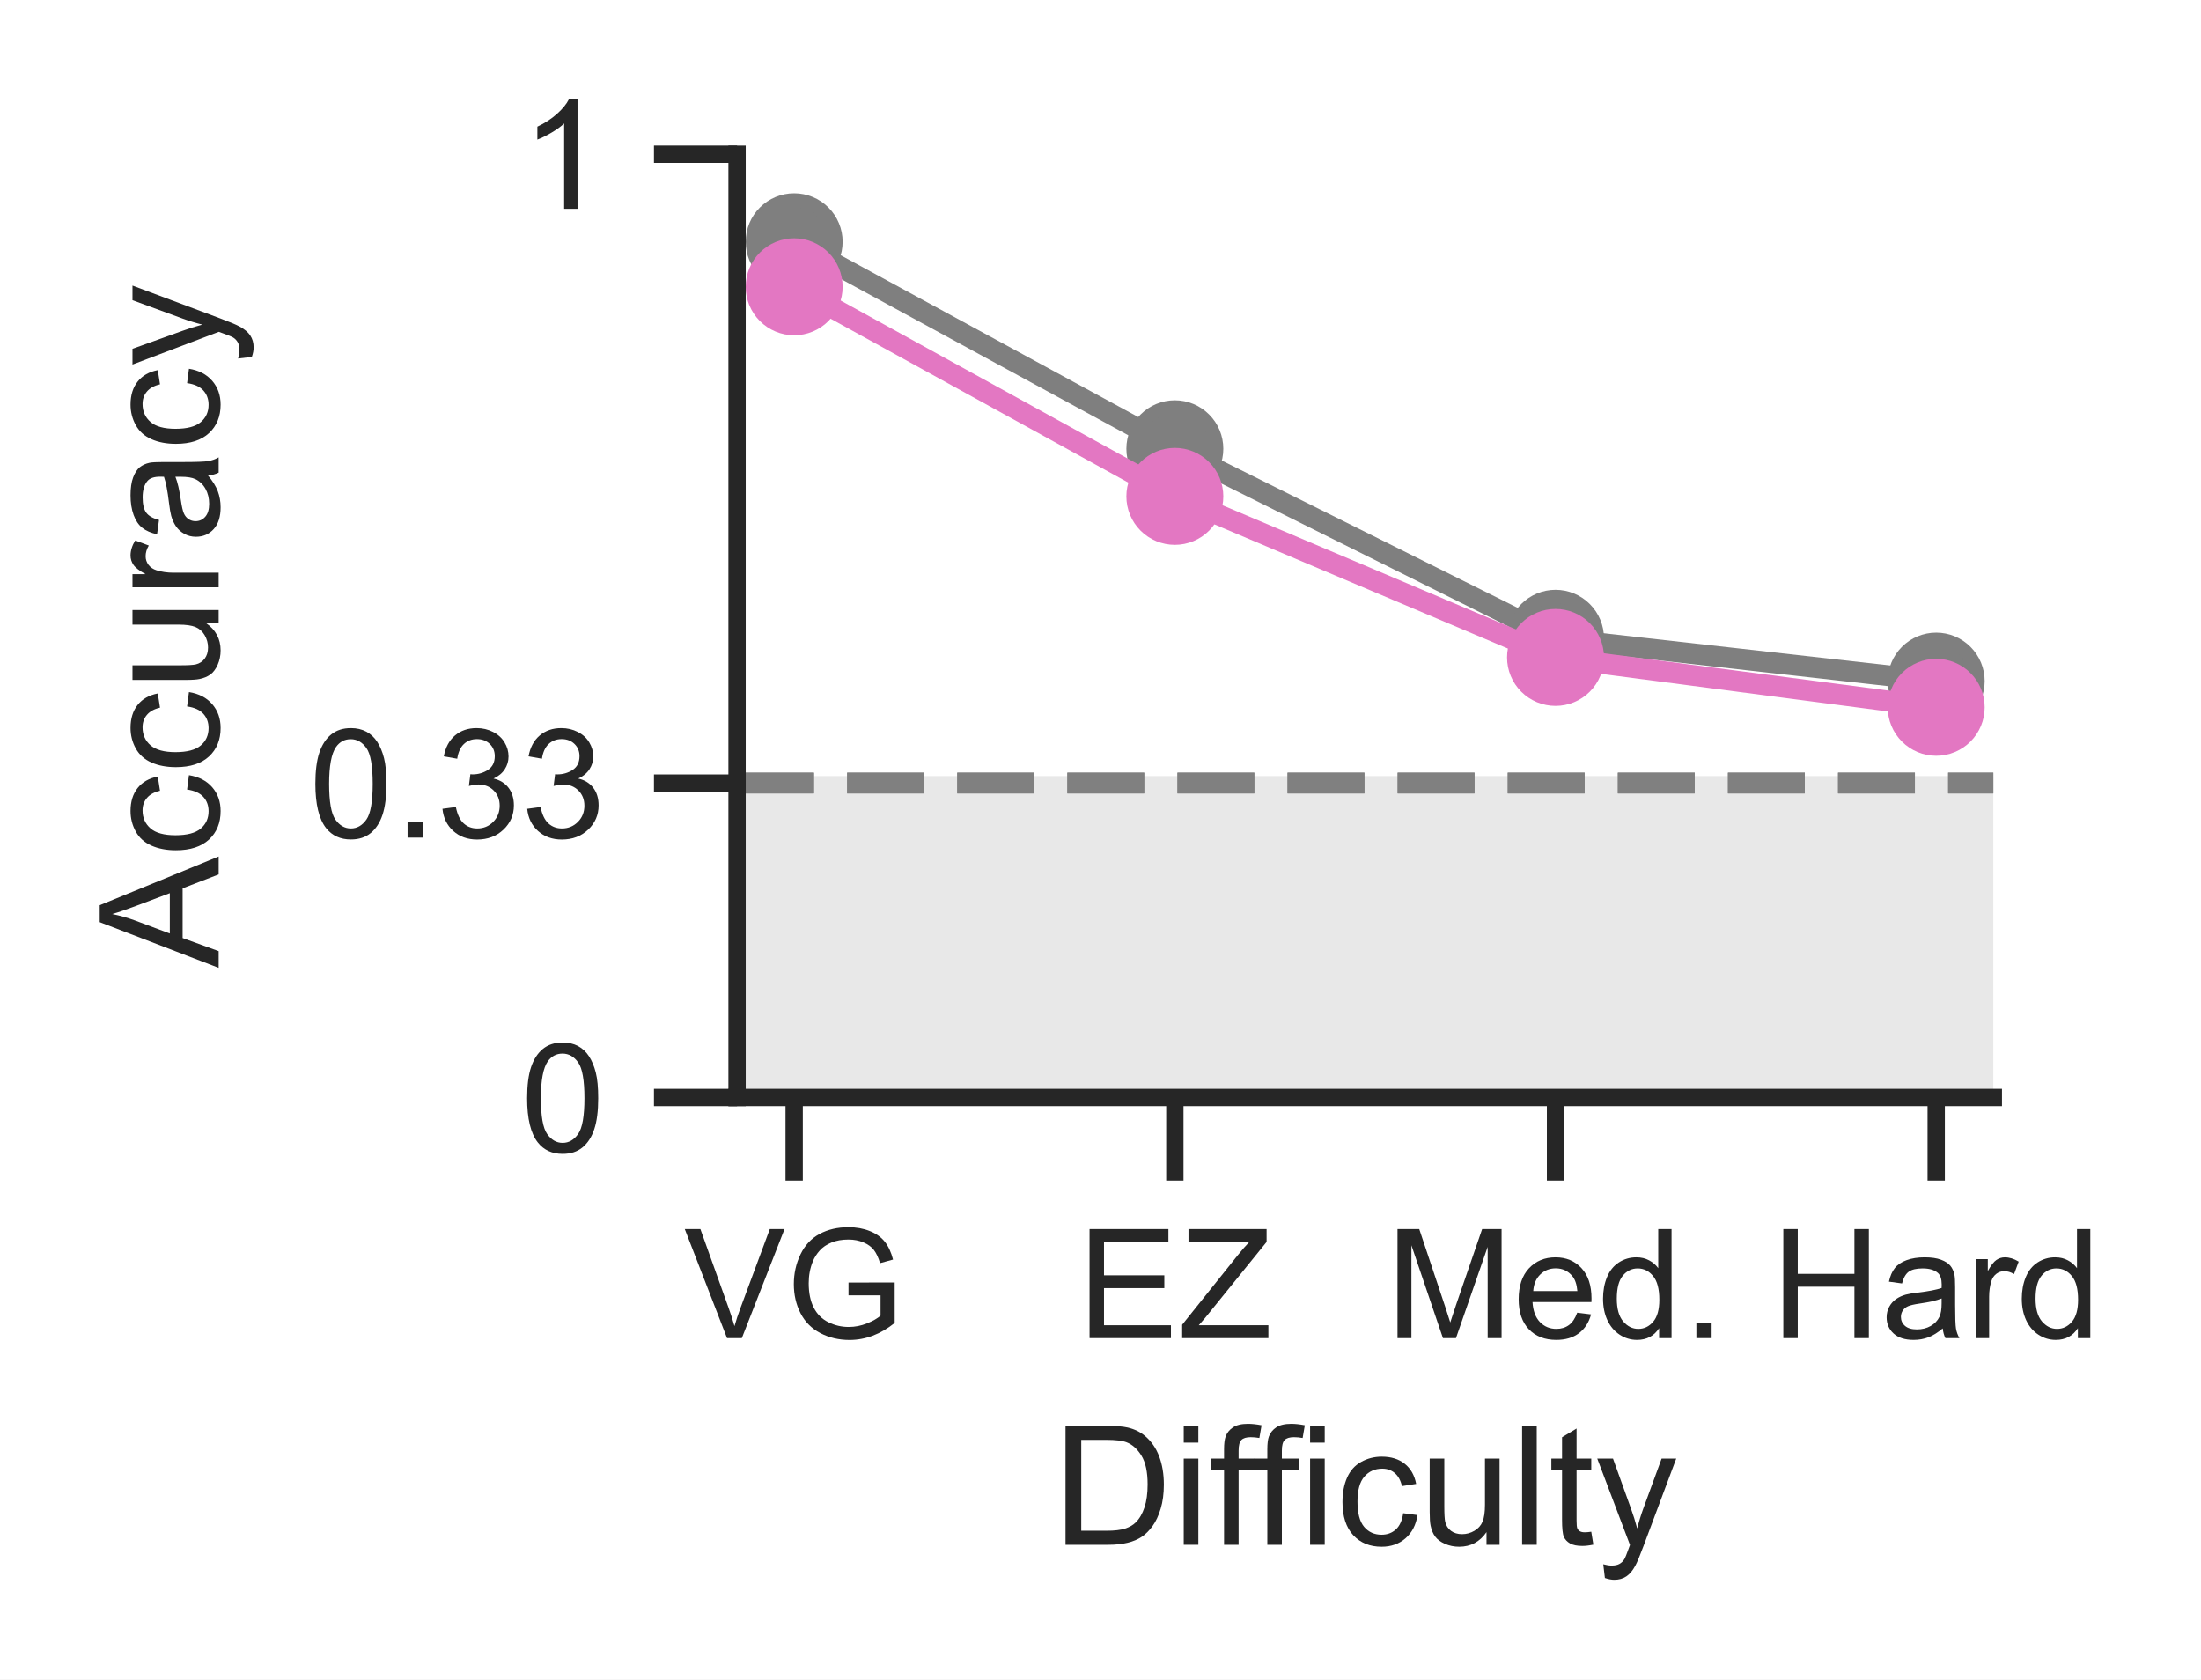
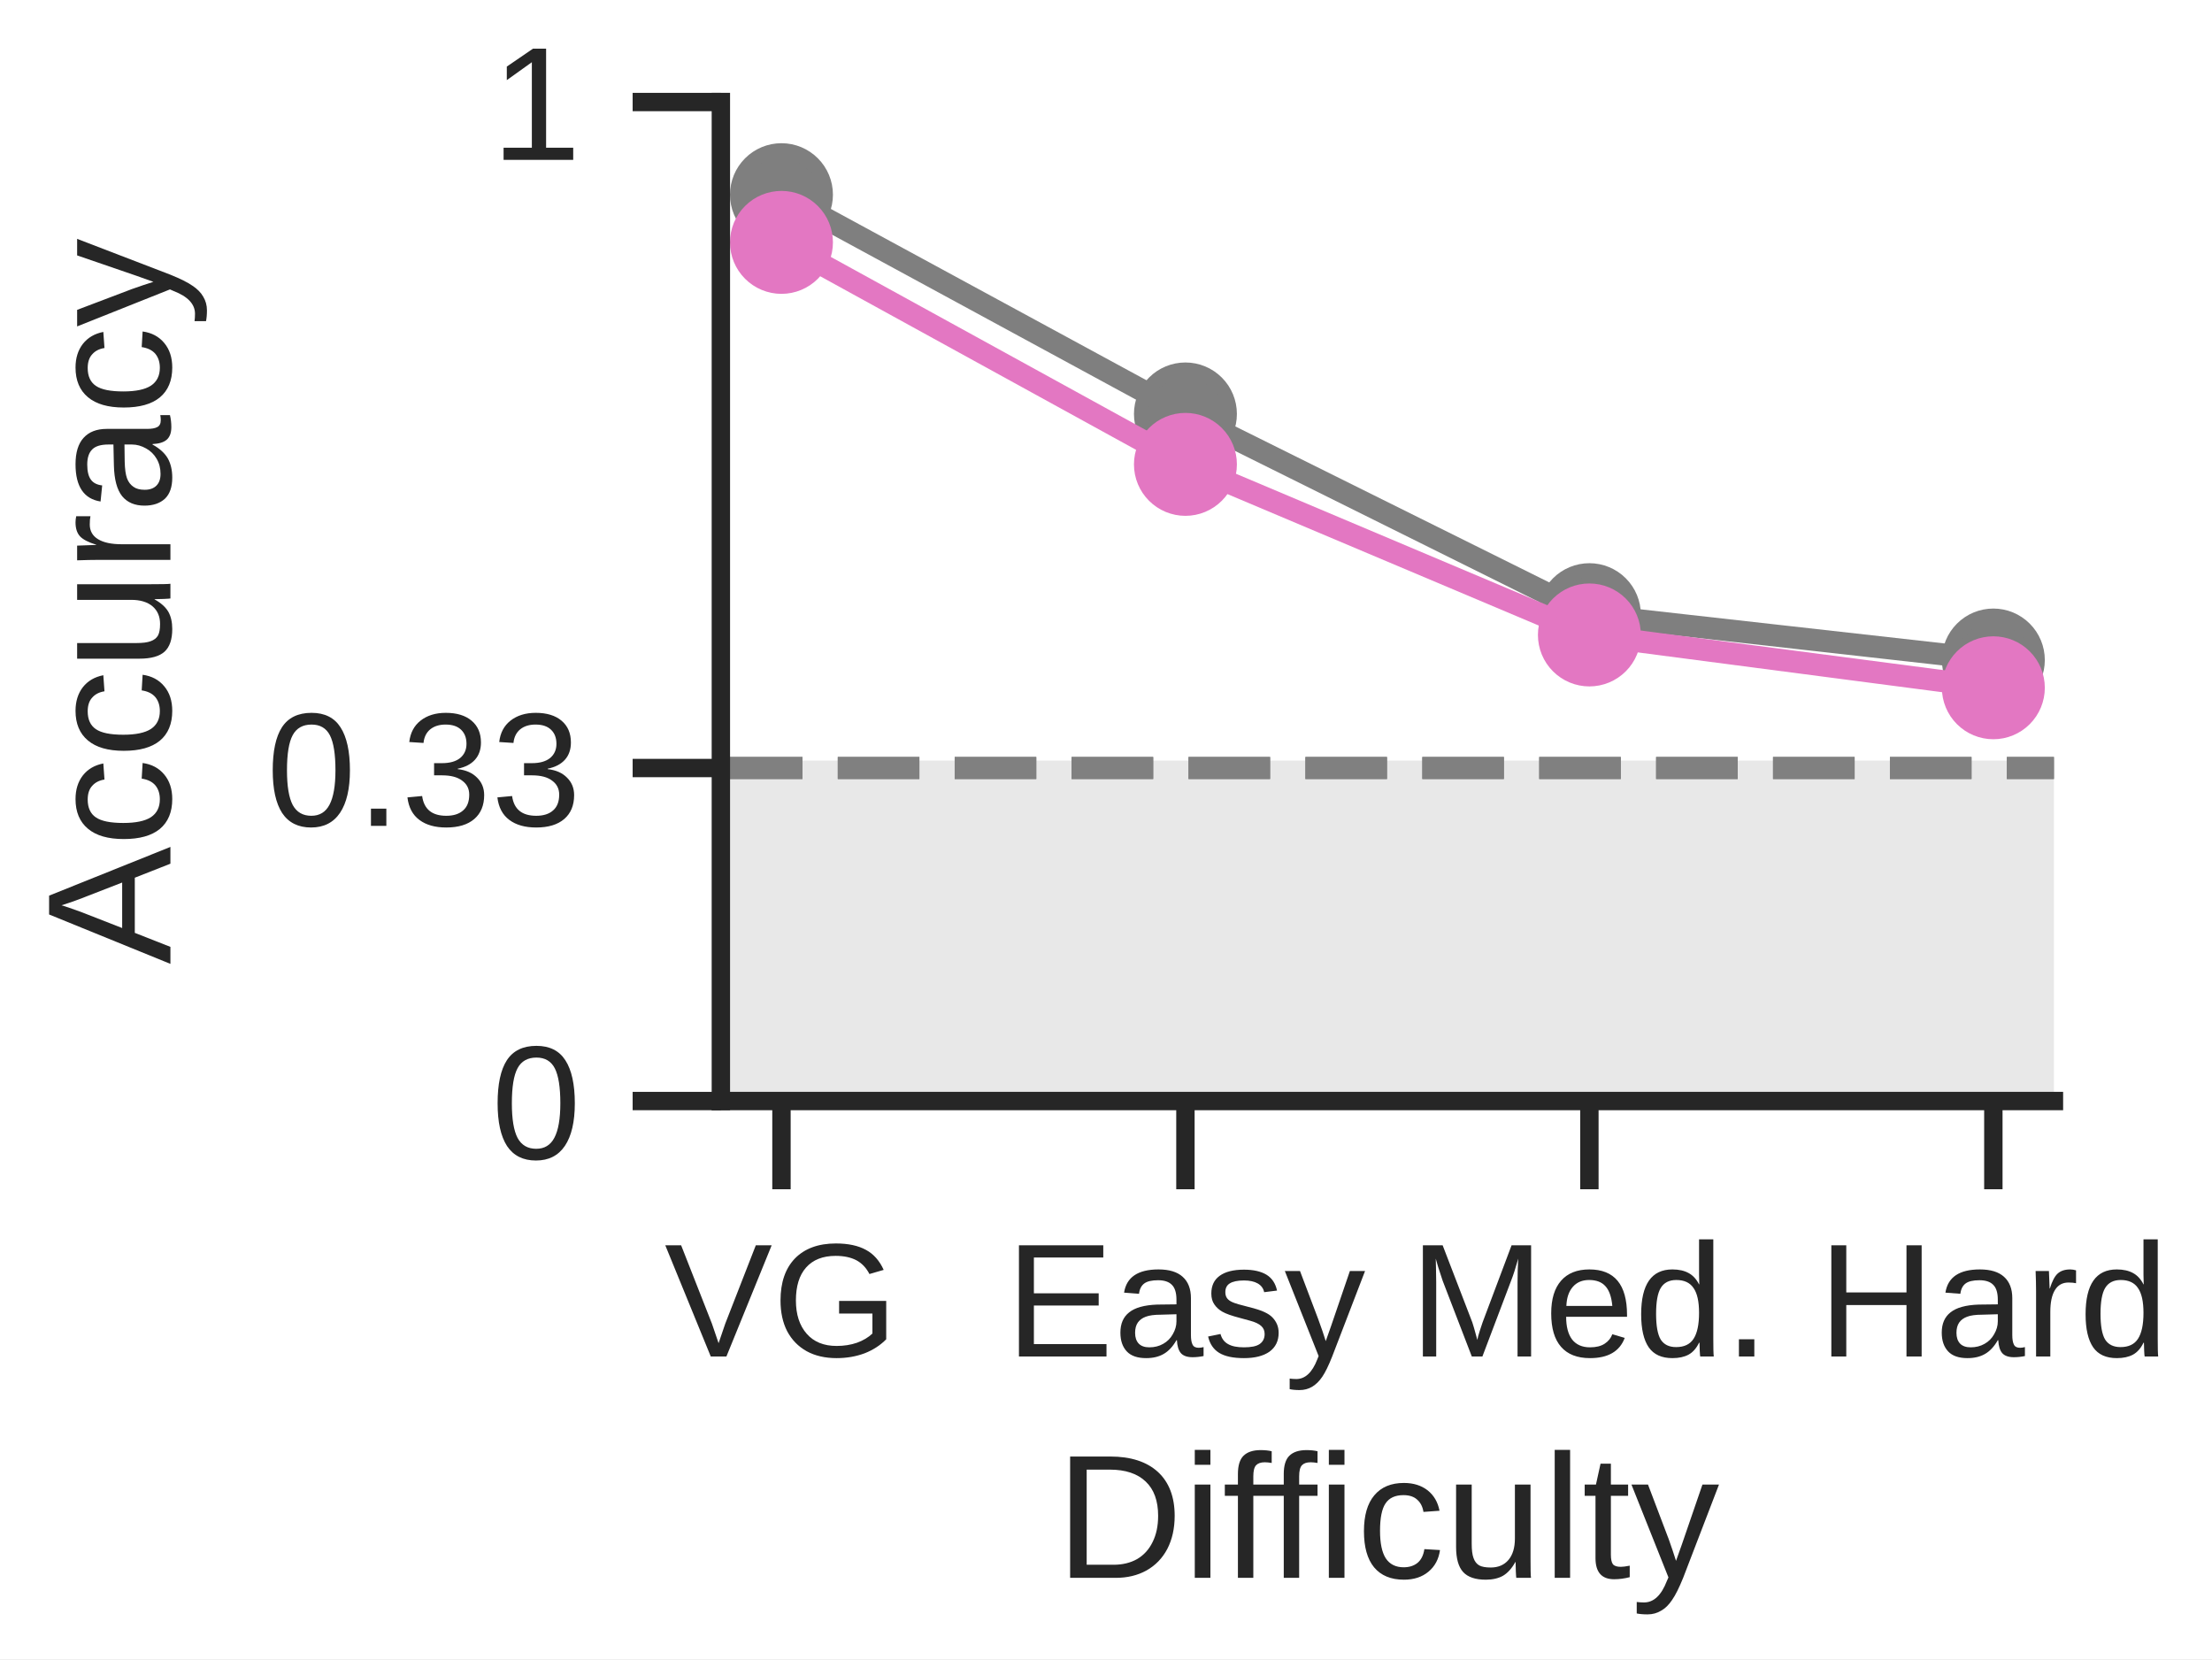
- <svg xmlns="http://www.w3.org/2000/svg" xmlns:xlink="http://www.w3.org/1999/xlink" width="158.931pt" height="121.26pt" viewBox="0 0 158.931 121.26" version="1.1">
+ <svg xmlns="http://www.w3.org/2000/svg" xmlns:xlink="http://www.w3.org/1999/xlink" width="150.425pt" height="112.819pt" viewBox="0 0 150.425 112.819" version="1.1">
  <defs>
    <style type="text/css">*{stroke-linejoin: round; stroke-linecap: butt}</style>
  </defs>
  <g id="figure_1">
    <g id="patch_1">
-       <path d="M 0 121.26  L 158.931 121.26  L 158.931 -0  L 0 -0  z " style="fill: #ffffff" />
+       <path d="M 0 112.819  L 150.425 112.819  L 150.425 0  L 0 0  z " style="fill: #ffffff" />
    </g>
    <g id="axes_1">
      <g id="patch_2">
-         <path d="M 53.222 79.238  L 143.934 79.238  L 143.934 11.137  L 53.222 11.137  z " style="fill: #ffffff" />
+         <path d="M 49.022 74.869  L 139.676 74.869  L 139.676 6.937  L 49.022 6.937  z " style="fill: #ffffff" />
      </g>
      <g id="patch_3">
-         <path d="M 53.222 79.238  L 143.934 79.238  L 143.934 56.538  L 53.222 56.538  z " clip-path="url(#p1c56841f4c)" style="fill: #808080; opacity: 0.1; stroke: #808080; stroke-linejoin: miter" />
+         <path d="M 49.022 74.869  L 139.676 74.869  L 139.676 52.225  L 49.022 52.225  z " clip-path="url(#p4c5765e44b)" style="fill: #808080; opacity: 0.1; stroke: #808080; stroke-linejoin: miter" />
      </g>
      <g id="patch_4">
-         <path d="M 53.222 79.238  L 143.934 79.238  L 143.934 56.538  L 53.222 56.538  z " clip-path="url(#p1c56841f4c)" style="fill: #808080; opacity: 0.1; stroke: #808080; stroke-linejoin: miter" />
+         <path d="M 49.022 74.869  L 139.676 74.869  L 139.676 52.225  L 49.022 52.225  z " clip-path="url(#p4c5765e44b)" style="fill: #808080; opacity: 0.1; stroke: #808080; stroke-linejoin: miter" />
      </g>
      <g id="matplotlib.axis_1">
        <g id="xtick_1">
          <g id="line2d_1">
            <defs>
-               <path id="med519ce4ae" d="M 0 0  L 0 6  " style="stroke: #262626; stroke-width: 1.25" />
+               <path id="m309b293ae6" d="M 0 0  L 0 6  " style="stroke: #262626; stroke-width: 1.25" />
            </defs>
            <g>
-               <use xlink:href="#med519ce4ae" x="57.345" y="79.238" style="fill: #262626; stroke: #262626; stroke-width: 1.25" />
+               <use xlink:href="#m309b293ae6" x="53.143" y="74.869" style="fill: #262626; stroke: #262626; stroke-width: 1.25" />
            </g>
          </g>
          <g id="text_1">
-             <g style="fill: #262626" transform="translate(49.39864 96.61202) scale(0.11 -0.11)">
-               <defs>
-                 <path id="ArialMT-56" d="M 1803 0  L 28 4581  L 684 4581  L 1875 1253  Q 2019 853 2116 503  Q 2222 878 2363 1253  L 3600 4581  L 4219 4581  L 2425 0  L 1803 0  z " transform="scale(0.015625)" />
-                 <path id="ArialMT-47" d="M 2638 1797  L 2638 2334  L 4578 2338  L 4578 638  Q 4131 281 3656 101  Q 3181 -78 2681 -78  Q 2006 -78 1454 211  Q 903 500 622 1047  Q 341 1594 341 2269  Q 341 2938 620 3517  Q 900 4097 1425 4378  Q 1950 4659 2634 4659  Q 3131 4659 3532 4498  Q 3934 4338 4162 4050  Q 4391 3763 4509 3300  L 3963 3150  Q 3859 3500 3706 3700  Q 3553 3900 3268 4020  Q 2984 4141 2638 4141  Q 2222 4141 1919 4014  Q 1616 3888 1430 3681  Q 1244 3475 1141 3228  Q 966 2803 966 2306  Q 966 1694 1177 1281  Q 1388 869 1791 669  Q 2194 469 2647 469  Q 3041 469 3416 620  Q 3791 772 3984 944  L 3984 1797  L 2638 1797  z " transform="scale(0.015625)" />
-               </defs>
-               <use xlink:href="#ArialMT-56" />
-               <use xlink:href="#ArialMT-47" transform="translate(66.69922 0)" />
-             </g>
+             <text style="font-size: 11px; font-family: 'Arial', 'DejaVu Sans', 'Liberation Sans', 'Bitstream Vera Sans', sans-serif; text-anchor: middle; fill: #262626" x="53.143" y="92.242" transform="rotate(-0 53.14292 92.24225)">VG</text>
          </g>
        </g>
        <g id="xtick_2">
          <g id="line2d_2">
            <g>
-               <use xlink:href="#med519ce4ae" x="84.834" y="79.238" style="fill: #262626; stroke: #262626; stroke-width: 1.25" />
+               <use xlink:href="#m309b293ae6" x="80.614" y="74.869" style="fill: #262626; stroke: #262626; stroke-width: 1.25" />
            </g>
          </g>
          <g id="text_2">
-             <g style="fill: #262626" transform="translate(77.80567 96.61202) scale(0.11 -0.11)">
-               <defs>
-                 <path id="ArialMT-45" d="M 506 0  L 506 4581  L 3819 4581  L 3819 4041  L 1113 4041  L 1113 2638  L 3647 2638  L 3647 2100  L 1113 2100  L 1113 541  L 3925 541  L 3925 0  L 506 0  z " transform="scale(0.015625)" />
-                 <path id="ArialMT-5a" d="M 128 0  L 128 563  L 2475 3497  Q 2725 3809 2950 4041  L 394 4041  L 394 4581  L 3675 4581  L 3675 4041  L 1103 863  L 825 541  L 3750 541  L 3750 0  L 128 0  z " transform="scale(0.015625)" />
-               </defs>
-               <use xlink:href="#ArialMT-45" />
-               <use xlink:href="#ArialMT-5a" transform="translate(66.69922 0)" />
-             </g>
+             <text style="font-size: 11px; font-family: 'Arial', 'DejaVu Sans', 'Liberation Sans', 'Bitstream Vera Sans', sans-serif; text-anchor: middle; fill: #262626" x="80.614" y="92.242" transform="rotate(-0 80.61388 92.24225)">Easy</text>
          </g>
        </g>
        <g id="xtick_3">
          <g id="line2d_3">
            <g>
-               <use xlink:href="#med519ce4ae" x="112.322" y="79.238" style="fill: #262626; stroke: #262626; stroke-width: 1.25" />
+               <use xlink:href="#m309b293ae6" x="108.085" y="74.869" style="fill: #262626; stroke: #262626; stroke-width: 1.25" />
            </g>
          </g>
          <g id="text_3">
-             <g style="fill: #262626" transform="translate(100.0957 96.61202) scale(0.11 -0.11)">
-               <defs>
-                 <path id="ArialMT-4d" d="M 475 0  L 475 4581  L 1388 4581  L 2472 1338  Q 2622 884 2691 659  Q 2769 909 2934 1394  L 4031 4581  L 4847 4581  L 4847 0  L 4263 0  L 4263 3834  L 2931 0  L 2384 0  L 1059 3900  L 1059 0  L 475 0  z " transform="scale(0.015625)" />
-                 <path id="ArialMT-65" d="M 2694 1069  L 3275 997  Q 3138 488 2766 206  Q 2394 -75 1816 -75  Q 1088 -75 661 373  Q 234 822 234 1631  Q 234 2469 665 2931  Q 1097 3394 1784 3394  Q 2450 3394 2872 2941  Q 3294 2488 3294 1666  Q 3294 1616 3291 1516  L 816 1516  Q 847 969 1125 678  Q 1403 388 1819 388  Q 2128 388 2347 550  Q 2566 713 2694 1069  z M 847 1978  L 2700 1978  Q 2663 2397 2488 2606  Q 2219 2931 1791 2931  Q 1403 2931 1139 2672  Q 875 2413 847 1978  z " transform="scale(0.015625)" />
-                 <path id="ArialMT-64" d="M 2575 0  L 2575 419  Q 2259 -75 1647 -75  Q 1250 -75 917 144  Q 584 363 401 755  Q 219 1147 219 1656  Q 219 2153 384 2558  Q 550 2963 881 3178  Q 1213 3394 1622 3394  Q 1922 3394 2156 3267  Q 2391 3141 2538 2938  L 2538 4581  L 3097 4581  L 3097 0  L 2575 0  z M 797 1656  Q 797 1019 1065 703  Q 1334 388 1700 388  Q 2069 388 2326 689  Q 2584 991 2584 1609  Q 2584 2291 2321 2609  Q 2059 2928 1675 2928  Q 1300 2928 1048 2622  Q 797 2316 797 1656  z " transform="scale(0.015625)" />
-                 <path id="ArialMT-2e" d="M 581 0  L 581 641  L 1222 641  L 1222 0  L 581 0  z " transform="scale(0.015625)" />
-               </defs>
-               <use xlink:href="#ArialMT-4d" />
-               <use xlink:href="#ArialMT-65" transform="translate(83.30078 0)" />
-               <use xlink:href="#ArialMT-64" transform="translate(138.916 0)" />
-               <use xlink:href="#ArialMT-2e" transform="translate(194.5312 0)" />
-             </g>
+             <text style="font-size: 11px; font-family: 'Arial', 'DejaVu Sans', 'Liberation Sans', 'Bitstream Vera Sans', sans-serif; text-anchor: middle; fill: #262626" x="108.085" y="92.242" transform="rotate(-0 108.0848 92.24225)">Med.</text>
          </g>
        </g>
        <g id="xtick_4">
          <g id="line2d_4">
            <g>
-               <use xlink:href="#med519ce4ae" x="139.81" y="79.238" style="fill: #262626; stroke: #262626; stroke-width: 1.25" />
+               <use xlink:href="#m309b293ae6" x="135.556" y="74.869" style="fill: #262626; stroke: #262626; stroke-width: 1.25" />
            </g>
          </g>
          <g id="text_4">
-             <g style="fill: #262626" transform="translate(127.8899 96.61202) scale(0.11 -0.11)">
-               <defs>
-                 <path id="ArialMT-48" d="M 513 0  L 513 4581  L 1119 4581  L 1119 2700  L 3500 2700  L 3500 4581  L 4106 4581  L 4106 0  L 3500 0  L 3500 2159  L 1119 2159  L 1119 0  L 513 0  z " transform="scale(0.015625)" />
-                 <path id="ArialMT-61" d="M 2588 409  Q 2275 144 1986 34  Q 1697 -75 1366 -75  Q 819 -75 525 192  Q 231 459 231 875  Q 231 1119 342 1320  Q 453 1522 633 1644  Q 813 1766 1038 1828  Q 1203 1872 1538 1913  Q 2219 1994 2541 2106  Q 2544 2222 2544 2253  Q 2544 2597 2384 2738  Q 2169 2928 1744 2928  Q 1347 2928 1158 2789  Q 969 2650 878 2297  L 328 2372  Q 403 2725 575 2942  Q 747 3159 1072 3276  Q 1397 3394 1825 3394  Q 2250 3394 2515 3294  Q 2781 3194 2906 3042  Q 3031 2891 3081 2659  Q 3109 2516 3109 2141  L 3109 1391  Q 3109 606 3145 398  Q 3181 191 3288 0  L 2700 0  Q 2613 175 2588 409  z M 2541 1666  Q 2234 1541 1622 1453  Q 1275 1403 1131 1340  Q 988 1278 909 1158  Q 831 1038 831 891  Q 831 666 1001 516  Q 1172 366 1500 366  Q 1825 366 2078 508  Q 2331 650 2450 897  Q 2541 1088 2541 1459  L 2541 1666  z " transform="scale(0.015625)" />
-                 <path id="ArialMT-72" d="M 416 0  L 416 3319  L 922 3319  L 922 2816  Q 1116 3169 1280 3281  Q 1444 3394 1641 3394  Q 1925 3394 2219 3213  L 2025 2691  Q 1819 2813 1613 2813  Q 1428 2813 1281 2702  Q 1134 2591 1072 2394  Q 978 2094 978 1738  L 978 0  L 416 0  z " transform="scale(0.015625)" />
-               </defs>
-               <use xlink:href="#ArialMT-48" />
-               <use xlink:href="#ArialMT-61" transform="translate(72.2168 0)" />
-               <use xlink:href="#ArialMT-72" transform="translate(127.832 0)" />
-               <use xlink:href="#ArialMT-64" transform="translate(161.1328 0)" />
-             </g>
+             <text style="font-size: 11px; font-family: 'Arial', 'DejaVu Sans', 'Liberation Sans', 'Bitstream Vera Sans', sans-serif; text-anchor: middle; fill: #262626" x="135.556" y="92.242" transform="rotate(-0 135.5558 92.24225)">Hard</text>
          </g>
        </g>
        <g id="text_5">
-           <g style="fill: #262626" transform="translate(76.01312 111.5339) scale(0.12 -0.12)">
-             <defs>
-               <path id="ArialMT-44" d="M 494 0  L 494 4581  L 2072 4581  Q 2606 4581 2888 4516  Q 3281 4425 3559 4188  Q 3922 3881 4101 3404  Q 4281 2928 4281 2316  Q 4281 1794 4159 1391  Q 4038 988 3847 723  Q 3656 459 3429 307  Q 3203 156 2883 78  Q 2563 0 2147 0  L 494 0  z M 1100 541  L 2078 541  Q 2531 541 2789 625  Q 3047 709 3200 863  Q 3416 1078 3536 1442  Q 3656 1806 3656 2325  Q 3656 3044 3420 3430  Q 3184 3816 2847 3947  Q 2603 4041 2063 4041  L 1100 4041  L 1100 541  z " transform="scale(0.015625)" />
-               <path id="ArialMT-69" d="M 425 3934  L 425 4581  L 988 4581  L 988 3934  L 425 3934  z M 425 0  L 425 3319  L 988 3319  L 988 0  L 425 0  z " transform="scale(0.015625)" />
-               <path id="ArialMT-66" d="M 556 0  L 556 2881  L 59 2881  L 59 3319  L 556 3319  L 556 3672  Q 556 4006 616 4169  Q 697 4388 901 4523  Q 1106 4659 1475 4659  Q 1713 4659 2000 4603  L 1916 4113  Q 1741 4144 1584 4144  Q 1328 4144 1222 4034  Q 1116 3925 1116 3625  L 1116 3319  L 1763 3319  L 1763 2881  L 1116 2881  L 1116 0  L 556 0  z " transform="scale(0.015625)" />
-               <path id="ArialMT-63" d="M 2588 1216  L 3141 1144  Q 3050 572 2676 248  Q 2303 -75 1759 -75  Q 1078 -75 664 370  Q 250 816 250 1647  Q 250 2184 428 2587  Q 606 2991 970 3192  Q 1334 3394 1763 3394  Q 2303 3394 2647 3120  Q 2991 2847 3088 2344  L 2541 2259  Q 2463 2594 2264 2762  Q 2066 2931 1784 2931  Q 1359 2931 1093 2626  Q 828 2322 828 1663  Q 828 994 1084 691  Q 1341 388 1753 388  Q 2084 388 2306 591  Q 2528 794 2588 1216  z " transform="scale(0.015625)" />
-               <path id="ArialMT-75" d="M 2597 0  L 2597 488  Q 2209 -75 1544 -75  Q 1250 -75 995 37  Q 741 150 617 320  Q 494 491 444 738  Q 409 903 409 1263  L 409 3319  L 972 3319  L 972 1478  Q 972 1038 1006 884  Q 1059 663 1231 536  Q 1403 409 1656 409  Q 1909 409 2131 539  Q 2353 669 2445 892  Q 2538 1116 2538 1541  L 2538 3319  L 3100 3319  L 3100 0  L 2597 0  z " transform="scale(0.015625)" />
-               <path id="ArialMT-6c" d="M 409 0  L 409 4581  L 972 4581  L 972 0  L 409 0  z " transform="scale(0.015625)" />
-               <path id="ArialMT-74" d="M 1650 503  L 1731 6  Q 1494 -44 1306 -44  Q 1000 -44 831 53  Q 663 150 594 308  Q 525 466 525 972  L 525 2881  L 113 2881  L 113 3319  L 525 3319  L 525 4141  L 1084 4478  L 1084 3319  L 1650 3319  L 1650 2881  L 1084 2881  L 1084 941  Q 1084 700 1114 631  Q 1144 563 1211 522  Q 1278 481 1403 481  Q 1497 481 1650 503  z " transform="scale(0.015625)" />
-               <path id="ArialMT-79" d="M 397 -1278  L 334 -750  Q 519 -800 656 -800  Q 844 -800 956 -737  Q 1069 -675 1141 -563  Q 1194 -478 1313 -144  Q 1328 -97 1363 -6  L 103 3319  L 709 3319  L 1400 1397  Q 1534 1031 1641 628  Q 1738 1016 1872 1384  L 2581 3319  L 3144 3319  L 1881 -56  Q 1678 -603 1566 -809  Q 1416 -1088 1222 -1217  Q 1028 -1347 759 -1347  Q 597 -1347 397 -1278  z " transform="scale(0.015625)" />
-             </defs>
-             <use xlink:href="#ArialMT-44" />
-             <use xlink:href="#ArialMT-69" transform="translate(72.2168 0)" />
-             <use xlink:href="#ArialMT-66" transform="translate(94.43359 0)" />
-             <use xlink:href="#ArialMT-66" transform="translate(120.4668 0)" />
-             <use xlink:href="#ArialMT-69" transform="translate(148.25 0)" />
-             <use xlink:href="#ArialMT-63" transform="translate(170.4668 0)" />
-             <use xlink:href="#ArialMT-75" transform="translate(220.4668 0)" />
-             <use xlink:href="#ArialMT-6c" transform="translate(276.082 0)" />
-             <use xlink:href="#ArialMT-74" transform="translate(298.2988 0)" />
-             <use xlink:href="#ArialMT-79" transform="translate(326.082 0)" />
-           </g>
+           <text style="font-size: 12px; font-family: 'Arial', 'DejaVu Sans', 'Liberation Sans', 'Bitstream Vera Sans', sans-serif; text-anchor: middle; fill: #262626" x="94.349" y="107.293" transform="rotate(-0 94.34936 107.293)">Difficulty</text>
        </g>
      </g>
      <g id="matplotlib.axis_2">
        <g id="ytick_1">
          <g id="line2d_5">
            <defs>
-               <path id="m4ee7301593" d="M 0 0  L -6 0  " style="stroke: #262626; stroke-width: 1.25" />
+               <path id="m7638454a92" d="M 0 0  L -6 0  " style="stroke: #262626; stroke-width: 1.25" />
            </defs>
            <g>
-               <use xlink:href="#m4ee7301593" x="53.222" y="79.238" style="fill: #262626; stroke: #262626; stroke-width: 1.25" />
+               <use xlink:href="#m7638454a92" x="49.022" y="74.869" style="fill: #262626; stroke: #262626; stroke-width: 1.25" />
            </g>
          </g>
          <g id="text_6">
-             <g style="fill: #262626" transform="translate(37.605 83.17522) scale(0.11 -0.11)">
-               <defs>
-                 <path id="ArialMT-30" d="M 266 2259  Q 266 3072 433 3567  Q 600 4063 929 4331  Q 1259 4600 1759 4600  Q 2128 4600 2406 4451  Q 2684 4303 2865 4023  Q 3047 3744 3150 3342  Q 3253 2941 3253 2259  Q 3253 1453 3087 958  Q 2922 463 2592 192  Q 2263 -78 1759 -78  Q 1097 -78 719 397  Q 266 969 266 2259  z M 844 2259  Q 844 1131 1108 757  Q 1372 384 1759 384  Q 2147 384 2411 759  Q 2675 1134 2675 2259  Q 2675 3391 2411 3762  Q 2147 4134 1753 4134  Q 1366 4134 1134 3806  Q 844 3388 844 2259  z " transform="scale(0.015625)" />
-               </defs>
-               <use xlink:href="#ArialMT-30" />
-             </g>
+             <text style="font-size: 11px; font-family: 'Arial', 'DejaVu Sans', 'Liberation Sans', 'Bitstream Vera Sans', sans-serif; text-anchor: end; fill: #262626" x="39.522" y="78.805" transform="rotate(-0 39.52227 78.80545)">0</text>
          </g>
        </g>
        <g id="ytick_2">
          <g id="line2d_6">
            <g>
-               <use xlink:href="#m4ee7301593" x="53.222" y="56.538" style="fill: #262626; stroke: #262626; stroke-width: 1.25" />
+               <use xlink:href="#m7638454a92" x="49.022" y="52.225" style="fill: #262626; stroke: #262626; stroke-width: 1.25" />
            </g>
          </g>
          <g id="text_7">
-             <g style="fill: #262626" transform="translate(22.315 60.47468) scale(0.11 -0.11)">
-               <defs>
-                 <path id="ArialMT-33" d="M 269 1209  L 831 1284  Q 928 806 1161 595  Q 1394 384 1728 384  Q 2125 384 2398 659  Q 2672 934 2672 1341  Q 2672 1728 2419 1979  Q 2166 2231 1775 2231  Q 1616 2231 1378 2169  L 1441 2663  Q 1497 2656 1531 2656  Q 1891 2656 2178 2843  Q 2466 3031 2466 3422  Q 2466 3731 2256 3934  Q 2047 4138 1716 4138  Q 1388 4138 1169 3931  Q 950 3725 888 3313  L 325 3413  Q 428 3978 793 4289  Q 1159 4600 1703 4600  Q 2078 4600 2393 4439  Q 2709 4278 2876 4000  Q 3044 3722 3044 3409  Q 3044 3113 2884 2869  Q 2725 2625 2413 2481  Q 2819 2388 3044 2092  Q 3269 1797 3269 1353  Q 3269 753 2831 336  Q 2394 -81 1725 -81  Q 1122 -81 723 278  Q 325 638 269 1209  z " transform="scale(0.015625)" />
-               </defs>
-               <use xlink:href="#ArialMT-30" />
-               <use xlink:href="#ArialMT-2e" transform="translate(55.61523 0)" />
-               <use xlink:href="#ArialMT-33" transform="translate(83.39844 0)" />
-               <use xlink:href="#ArialMT-33" transform="translate(139.0137 0)" />
-             </g>
+             <text style="font-size: 11px; font-family: 'Arial', 'DejaVu Sans', 'Liberation Sans', 'Bitstream Vera Sans', sans-serif; text-anchor: end; fill: #262626" x="39.522" y="56.162" transform="rotate(-0 39.52227 56.16158)">0.33</text>
          </g>
        </g>
        <g id="ytick_3">
          <g id="line2d_7">
            <g>
-               <use xlink:href="#m4ee7301593" x="53.222" y="11.137" style="fill: #262626; stroke: #262626; stroke-width: 1.25" />
+               <use xlink:href="#m7638454a92" x="49.022" y="6.937" style="fill: #262626; stroke: #262626; stroke-width: 1.25" />
            </g>
          </g>
          <g id="text_8">
-             <g style="fill: #262626" transform="translate(37.605 15.07359) scale(0.11 -0.11)">
-               <defs>
-                 <path id="ArialMT-31" d="M 2384 0  L 1822 0  L 1822 3584  Q 1619 3391 1289 3197  Q 959 3003 697 2906  L 697 3450  Q 1169 3672 1522 3987  Q 1875 4303 2022 4600  L 2384 4600  L 2384 0  z " transform="scale(0.015625)" />
-               </defs>
-               <use xlink:href="#ArialMT-31" />
-             </g>
+             <text style="font-size: 11px; font-family: 'Arial', 'DejaVu Sans', 'Liberation Sans', 'Bitstream Vera Sans', sans-serif; text-anchor: end; fill: #262626" x="39.522" y="10.874" transform="rotate(-0 39.52227 10.87383)">1</text>
          </g>
        </g>
        <g id="text_9">
-           <g style="fill: #262626" transform="translate(15.78937 69.86074) rotate(-90) scale(0.12 -0.12)">
-             <defs>
-               <path id="ArialMT-41" d="M -9 0  L 1750 4581  L 2403 4581  L 4278 0  L 3588 0  L 3053 1388  L 1138 1388  L 634 0  L -9 0  z M 1313 1881  L 2866 1881  L 2388 3150  Q 2169 3728 2063 4100  Q 1975 3659 1816 3225  L 1313 1881  z " transform="scale(0.015625)" />
-             </defs>
-             <use xlink:href="#ArialMT-41" />
-             <use xlink:href="#ArialMT-63" transform="translate(66.69922 0)" />
-             <use xlink:href="#ArialMT-63" transform="translate(116.6992 0)" />
-             <use xlink:href="#ArialMT-75" transform="translate(166.6992 0)" />
-             <use xlink:href="#ArialMT-72" transform="translate(222.3145 0)" />
-             <use xlink:href="#ArialMT-61" transform="translate(255.6152 0)" />
-             <use xlink:href="#ArialMT-63" transform="translate(311.2305 0)" />
-             <use xlink:href="#ArialMT-79" transform="translate(361.2305 0)" />
-           </g>
+           <text style="font-size: 12px; font-family: 'Arial', 'DejaVu Sans', 'Liberation Sans', 'Bitstream Vera Sans', sans-serif; text-anchor: middle; fill: #262626" x="11.59" y="40.903" transform="rotate(-90 11.58962 40.90285)">Accuracy</text>
        </g>
      </g>
      <g id="LineCollection_1">
-         <path d="M 57.345 18.397  L 57.345 16.51  " clip-path="url(#p1c56841f4c)" style="fill: none; stroke: #7f7f7f; stroke-width: 1.5" />
-         <path d="M 84.834 33.629  L 84.834 31.174  " clip-path="url(#p1c56841f4c)" style="fill: none; stroke: #7f7f7f; stroke-width: 1.5" />
-         <path d="M 112.322 48.049  L 112.322 44.119  " clip-path="url(#p1c56841f4c)" style="fill: none; stroke: #7f7f7f; stroke-width: 1.5" />
-         <path d="M 139.81 50.621  L 139.81 47.73  " clip-path="url(#p1c56841f4c)" style="fill: none; stroke: #7f7f7f; stroke-width: 1.5" />
+         <path d="M 53.143 14.179  L 53.143 12.297  " clip-path="url(#p4c5765e44b)" style="fill: none; stroke: #7f7f7f; stroke-width: 1.5" />
+         <path d="M 80.614 29.373  L 80.614 26.924  " clip-path="url(#p4c5765e44b)" style="fill: none; stroke: #7f7f7f; stroke-width: 1.5" />
+         <path d="M 108.085 43.757  L 108.085 39.837  " clip-path="url(#p4c5765e44b)" style="fill: none; stroke: #7f7f7f; stroke-width: 1.5" />
+         <path d="M 135.556 46.323  L 135.556 43.439  " clip-path="url(#p4c5765e44b)" style="fill: none; stroke: #7f7f7f; stroke-width: 1.5" />
      </g>
      <g id="line2d_8">
-         <path d="M 53.222 56.538  L 143.934 56.538  " clip-path="url(#p1c56841f4c)" style="fill: none; stroke-dasharray: 5.55,2.4; stroke-dashoffset: 0; stroke: #808080; stroke-width: 1.5" />
+         <path d="M 49.022 52.225  L 139.676 52.225  " clip-path="url(#p4c5765e44b)" style="fill: none; stroke-dasharray: 5.55,2.4; stroke-dashoffset: 0; stroke: #808080; stroke-width: 1.5" />
      </g>
      <g id="LineCollection_2">
-         <path d="M 57.345 22.38  L 57.345 19.031  " clip-path="url(#p1c56841f4c)" style="fill: none; stroke: #e377c2; stroke-width: 1.5" />
-         <path d="M 84.834 38.667  L 84.834 33.01  " clip-path="url(#p1c56841f4c)" style="fill: none; stroke: #e377c2; stroke-width: 1.5" />
-         <path d="M 112.322 48.666  L 112.322 46.267  " clip-path="url(#p1c56841f4c)" style="fill: none; stroke: #e377c2; stroke-width: 1.5" />
-         <path d="M 139.81 52.494  L 139.81 49.64  " clip-path="url(#p1c56841f4c)" style="fill: none; stroke: #e377c2; stroke-width: 1.5" />
+         <path d="M 53.143 18.152  L 53.143 14.812  " clip-path="url(#p4c5765e44b)" style="fill: none; stroke: #e377c2; stroke-width: 1.5" />
+         <path d="M 80.614 34.398  L 80.614 28.755  " clip-path="url(#p4c5765e44b)" style="fill: none; stroke: #e377c2; stroke-width: 1.5" />
+         <path d="M 108.085 44.372  L 108.085 41.98  " clip-path="url(#p4c5765e44b)" style="fill: none; stroke: #e377c2; stroke-width: 1.5" />
+         <path d="M 135.556 48.191  L 135.556 45.344  " clip-path="url(#p4c5765e44b)" style="fill: none; stroke: #e377c2; stroke-width: 1.5" />
      </g>
      <g id="line2d_9">
-         <path d="M 53.222 56.538  L 143.934 56.538  " clip-path="url(#p1c56841f4c)" style="fill: none; stroke-dasharray: 5.55,2.4; stroke-dashoffset: 0; stroke: #808080; stroke-width: 1.5" />
+         <path d="M 49.022 52.225  L 139.676 52.225  " clip-path="url(#p4c5765e44b)" style="fill: none; stroke-dasharray: 5.55,2.4; stroke-dashoffset: 0; stroke: #808080; stroke-width: 1.5" />
      </g>
      <g id="line2d_10">
-         <path d="M 57.345 17.454  L 84.834 32.401  L 112.322 46.084  L 139.81 49.176  " clip-path="url(#p1c56841f4c)" style="fill: none; stroke: #7f7f7f; stroke-width: 1.5; stroke-linecap: round" />
+         <path d="M 53.143 13.238  L 80.614 28.148  L 108.085 41.797  L 135.556 44.881  " clip-path="url(#p4c5765e44b)" style="fill: none; stroke: #7f7f7f; stroke-width: 1.5; stroke-linecap: round" />
        <defs>
-           <path id="medaefd42d2" d="M 0 3  C 0.796 3 1.559 2.684 2.121 2.121  C 2.684 1.559 3 0.796 3 0  C 3 -0.796 2.684 -1.559 2.121 -2.121  C 1.559 -2.684 0.796 -3 0 -3  C -0.796 -3 -1.559 -2.684 -2.121 -2.121  C -2.684 -1.559 -3 -0.796 -3 0  C -3 0.796 -2.684 1.559 -2.121 2.121  C -1.559 2.684 -0.796 3 0 3  z " style="stroke: #7f7f7f" />
+           <path id="me858e70a41" d="M 0 3  C 0.796 3 1.559 2.684 2.121 2.121  C 2.684 1.559 3 0.796 3 0  C 3 -0.796 2.684 -1.559 2.121 -2.121  C 1.559 -2.684 0.796 -3 0 -3  C -0.796 -3 -1.559 -2.684 -2.121 -2.121  C -2.684 -1.559 -3 -0.796 -3 0  C -3 0.796 -2.684 1.559 -2.121 2.121  C -1.559 2.684 -0.796 3 0 3  z " style="stroke: #7f7f7f" />
        </defs>
-         <g clip-path="url(#p1c56841f4c)">
-           <use xlink:href="#medaefd42d2" x="57.345" y="17.454" style="fill: #7f7f7f; stroke: #7f7f7f" />
-           <use xlink:href="#medaefd42d2" x="84.834" y="32.401" style="fill: #7f7f7f; stroke: #7f7f7f" />
-           <use xlink:href="#medaefd42d2" x="112.322" y="46.084" style="fill: #7f7f7f; stroke: #7f7f7f" />
-           <use xlink:href="#medaefd42d2" x="139.81" y="49.176" style="fill: #7f7f7f; stroke: #7f7f7f" />
+         <g clip-path="url(#p4c5765e44b)">
+           <use xlink:href="#me858e70a41" x="53.143" y="13.238" style="fill: #7f7f7f; stroke: #7f7f7f" />
+           <use xlink:href="#me858e70a41" x="80.614" y="28.148" style="fill: #7f7f7f; stroke: #7f7f7f" />
+           <use xlink:href="#me858e70a41" x="108.085" y="41.797" style="fill: #7f7f7f; stroke: #7f7f7f" />
+           <use xlink:href="#me858e70a41" x="135.556" y="44.881" style="fill: #7f7f7f; stroke: #7f7f7f" />
        </g>
      </g>
      <g id="line2d_11">
-         <path d="M 57.345 20.706  L 84.834 35.838  L 112.322 47.466  L 139.81 51.067  " clip-path="url(#p1c56841f4c)" style="fill: none; stroke: #e377c2; stroke-width: 1.5; stroke-linecap: round" />
+         <path d="M 53.143 16.482  L 80.614 31.577  L 108.085 43.176  L 135.556 46.768  " clip-path="url(#p4c5765e44b)" style="fill: none; stroke: #e377c2; stroke-width: 1.5; stroke-linecap: round" />
        <defs>
-           <path id="m6ed3540f78" d="M 0 3  C 0.796 3 1.559 2.684 2.121 2.121  C 2.684 1.559 3 0.796 3 0  C 3 -0.796 2.684 -1.559 2.121 -2.121  C 1.559 -2.684 0.796 -3 0 -3  C -0.796 -3 -1.559 -2.684 -2.121 -2.121  C -2.684 -1.559 -3 -0.796 -3 0  C -3 0.796 -2.684 1.559 -2.121 2.121  C -1.559 2.684 -0.796 3 0 3  z " style="stroke: #e377c2" />
+           <path id="mcd910d138d" d="M 0 3  C 0.796 3 1.559 2.684 2.121 2.121  C 2.684 1.559 3 0.796 3 0  C 3 -0.796 2.684 -1.559 2.121 -2.121  C 1.559 -2.684 0.796 -3 0 -3  C -0.796 -3 -1.559 -2.684 -2.121 -2.121  C -2.684 -1.559 -3 -0.796 -3 0  C -3 0.796 -2.684 1.559 -2.121 2.121  C -1.559 2.684 -0.796 3 0 3  z " style="stroke: #e377c2" />
        </defs>
-         <g clip-path="url(#p1c56841f4c)">
-           <use xlink:href="#m6ed3540f78" x="57.345" y="20.706" style="fill: #e377c2; stroke: #e377c2" />
-           <use xlink:href="#m6ed3540f78" x="84.834" y="35.838" style="fill: #e377c2; stroke: #e377c2" />
-           <use xlink:href="#m6ed3540f78" x="112.322" y="47.466" style="fill: #e377c2; stroke: #e377c2" />
-           <use xlink:href="#m6ed3540f78" x="139.81" y="51.067" style="fill: #e377c2; stroke: #e377c2" />
+         <g clip-path="url(#p4c5765e44b)">
+           <use xlink:href="#mcd910d138d" x="53.143" y="16.482" style="fill: #e377c2; stroke: #e377c2" />
+           <use xlink:href="#mcd910d138d" x="80.614" y="31.577" style="fill: #e377c2; stroke: #e377c2" />
+           <use xlink:href="#mcd910d138d" x="108.085" y="43.176" style="fill: #e377c2; stroke: #e377c2" />
+           <use xlink:href="#mcd910d138d" x="135.556" y="46.768" style="fill: #e377c2; stroke: #e377c2" />
        </g>
      </g>
      <g id="patch_5">
-         <path d="M 53.222 79.238  L 53.222 11.137  " style="fill: none; stroke: #262626; stroke-width: 1.25; stroke-linejoin: miter; stroke-linecap: square" />
+         <path d="M 49.022 74.869  L 49.022 6.937  " style="fill: none; stroke: #262626; stroke-width: 1.25; stroke-linejoin: miter; stroke-linecap: square" />
      </g>
      <g id="patch_6">
-         <path d="M 53.222 79.238  L 143.934 79.238  " style="fill: none; stroke: #262626; stroke-width: 1.25; stroke-linejoin: miter; stroke-linecap: square" />
+         <path d="M 49.022 74.869  L 139.676 74.869  " style="fill: none; stroke: #262626; stroke-width: 1.25; stroke-linejoin: miter; stroke-linecap: square" />
      </g>
      <g id="legend_1" />
    </g>
  </g>
  <defs>
-     <clipPath id="p1c56841f4c">
-       <rect x="53.222" y="11.137" width="90.712" height="68.102" />
+     <clipPath id="p4c5765e44b">
+       <rect x="49.022" y="6.937" width="90.654" height="67.932" />
    </clipPath>
  </defs>
</svg>
